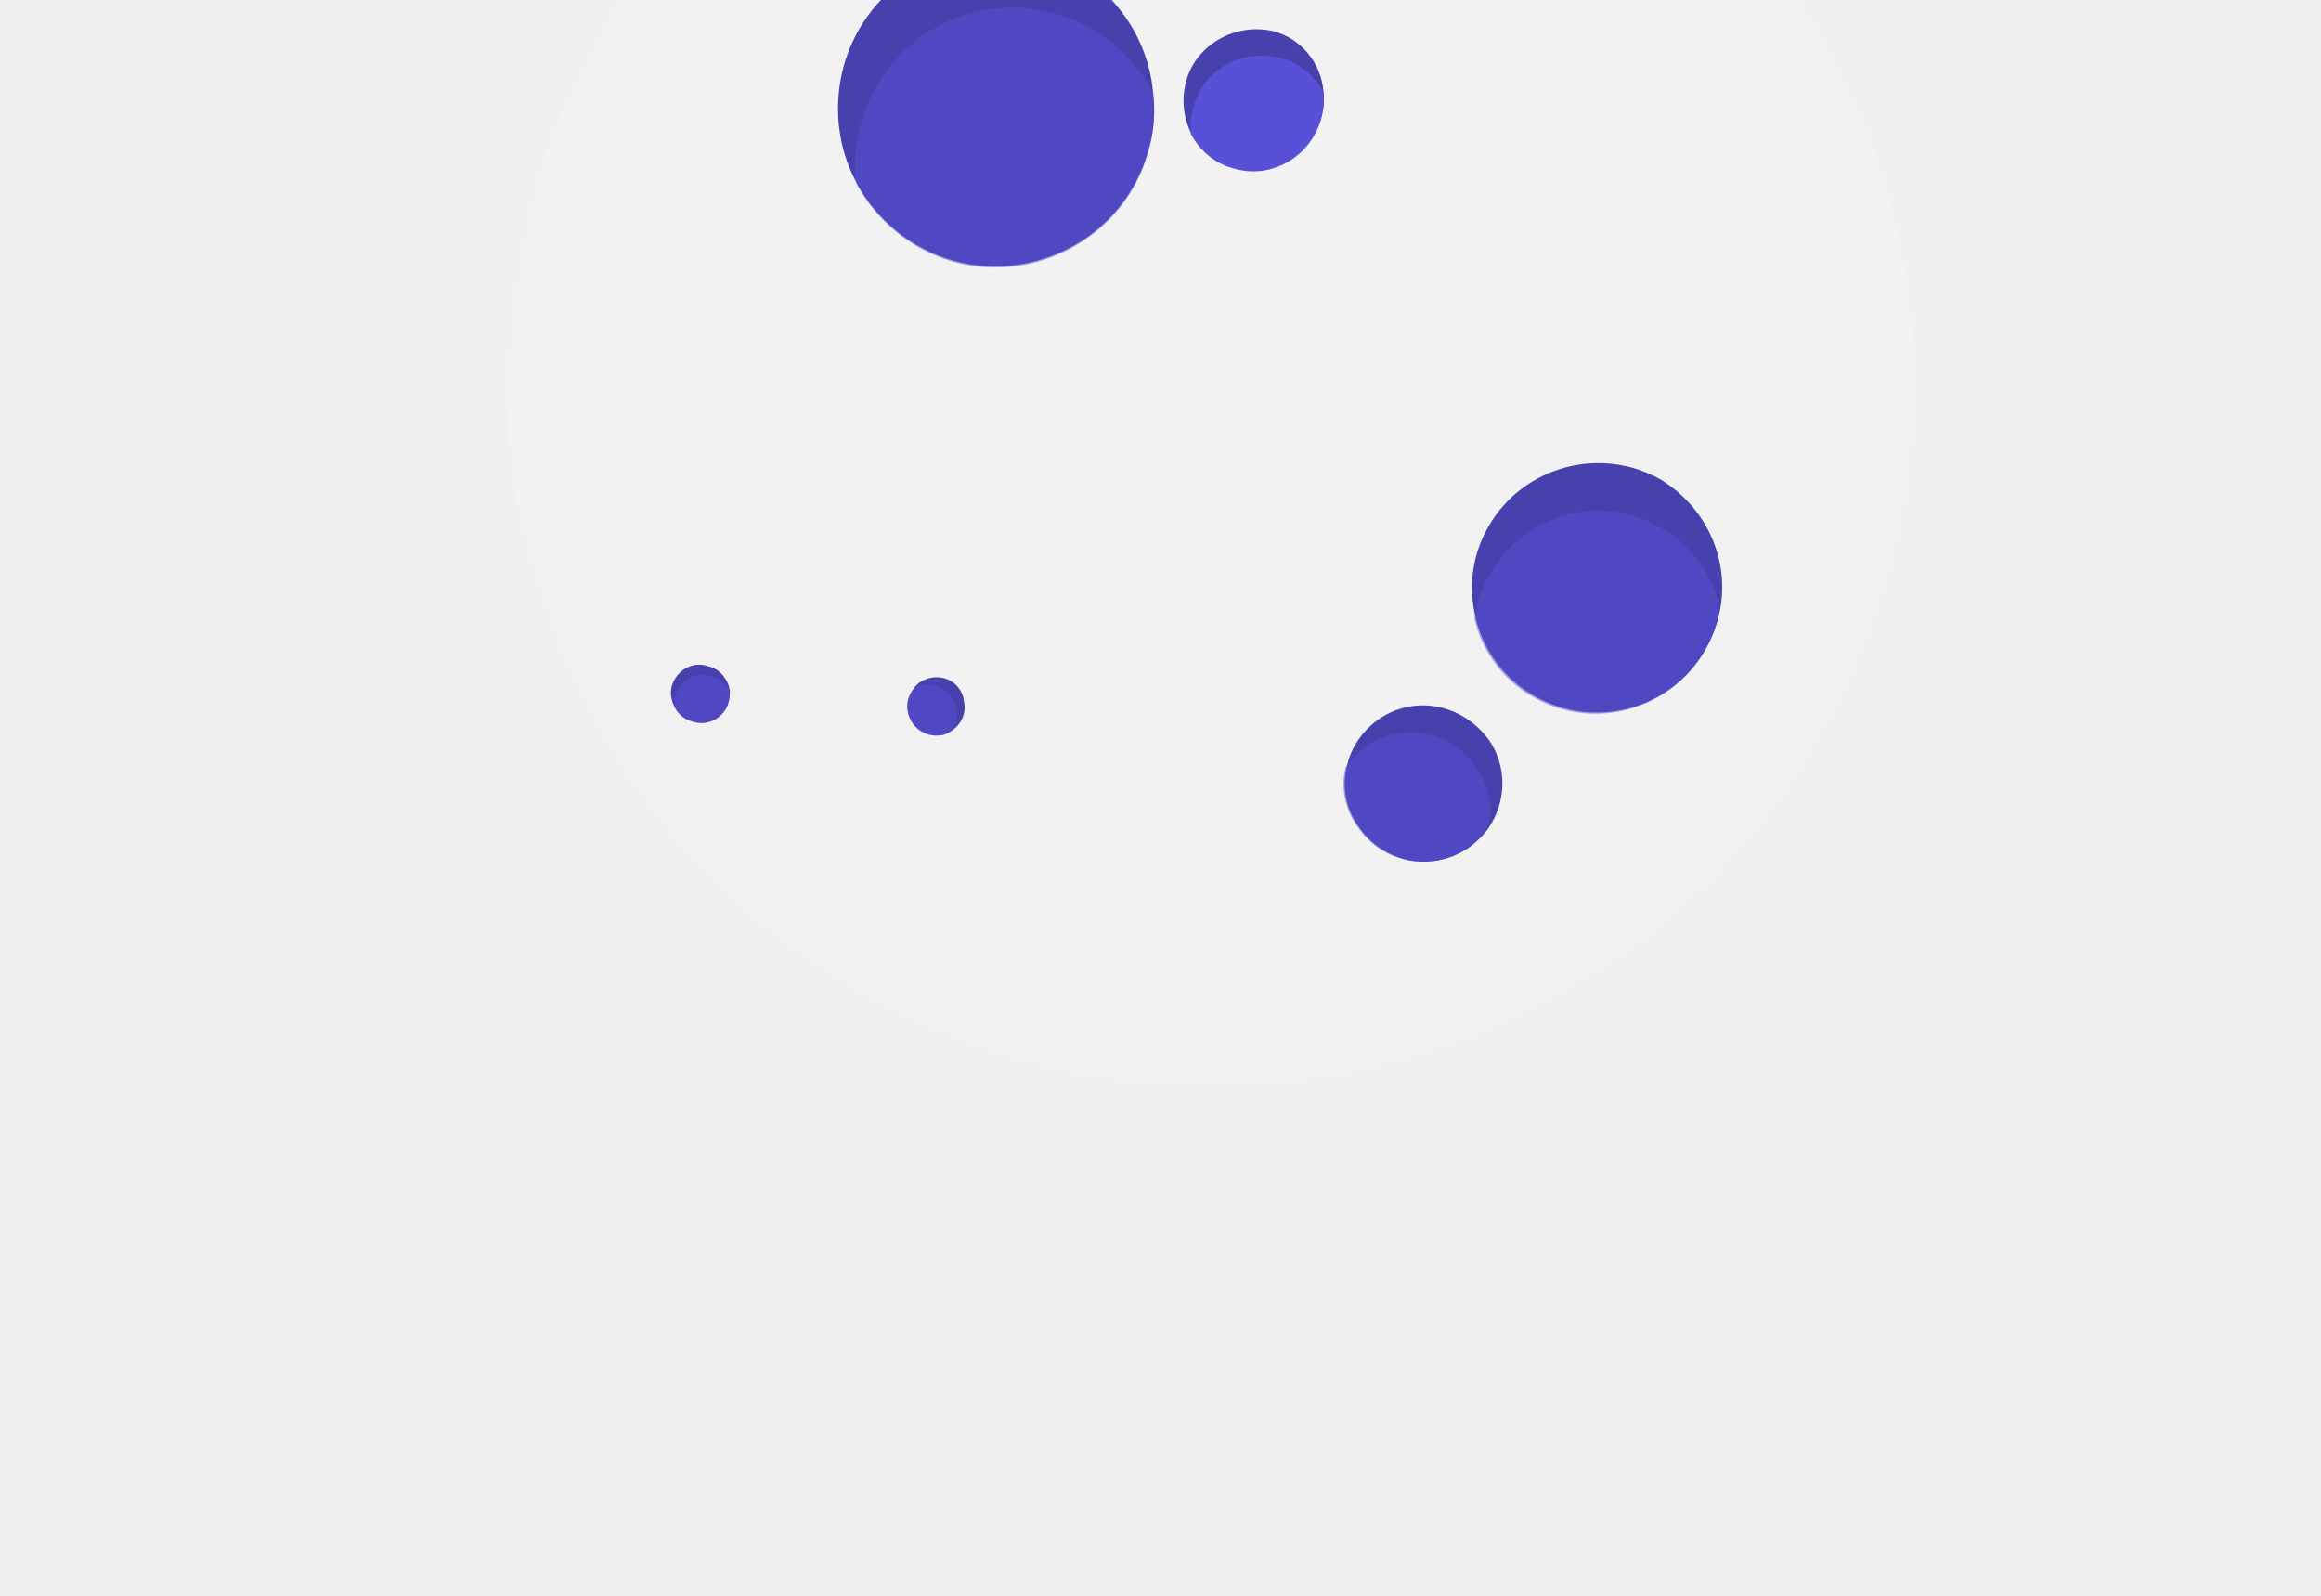
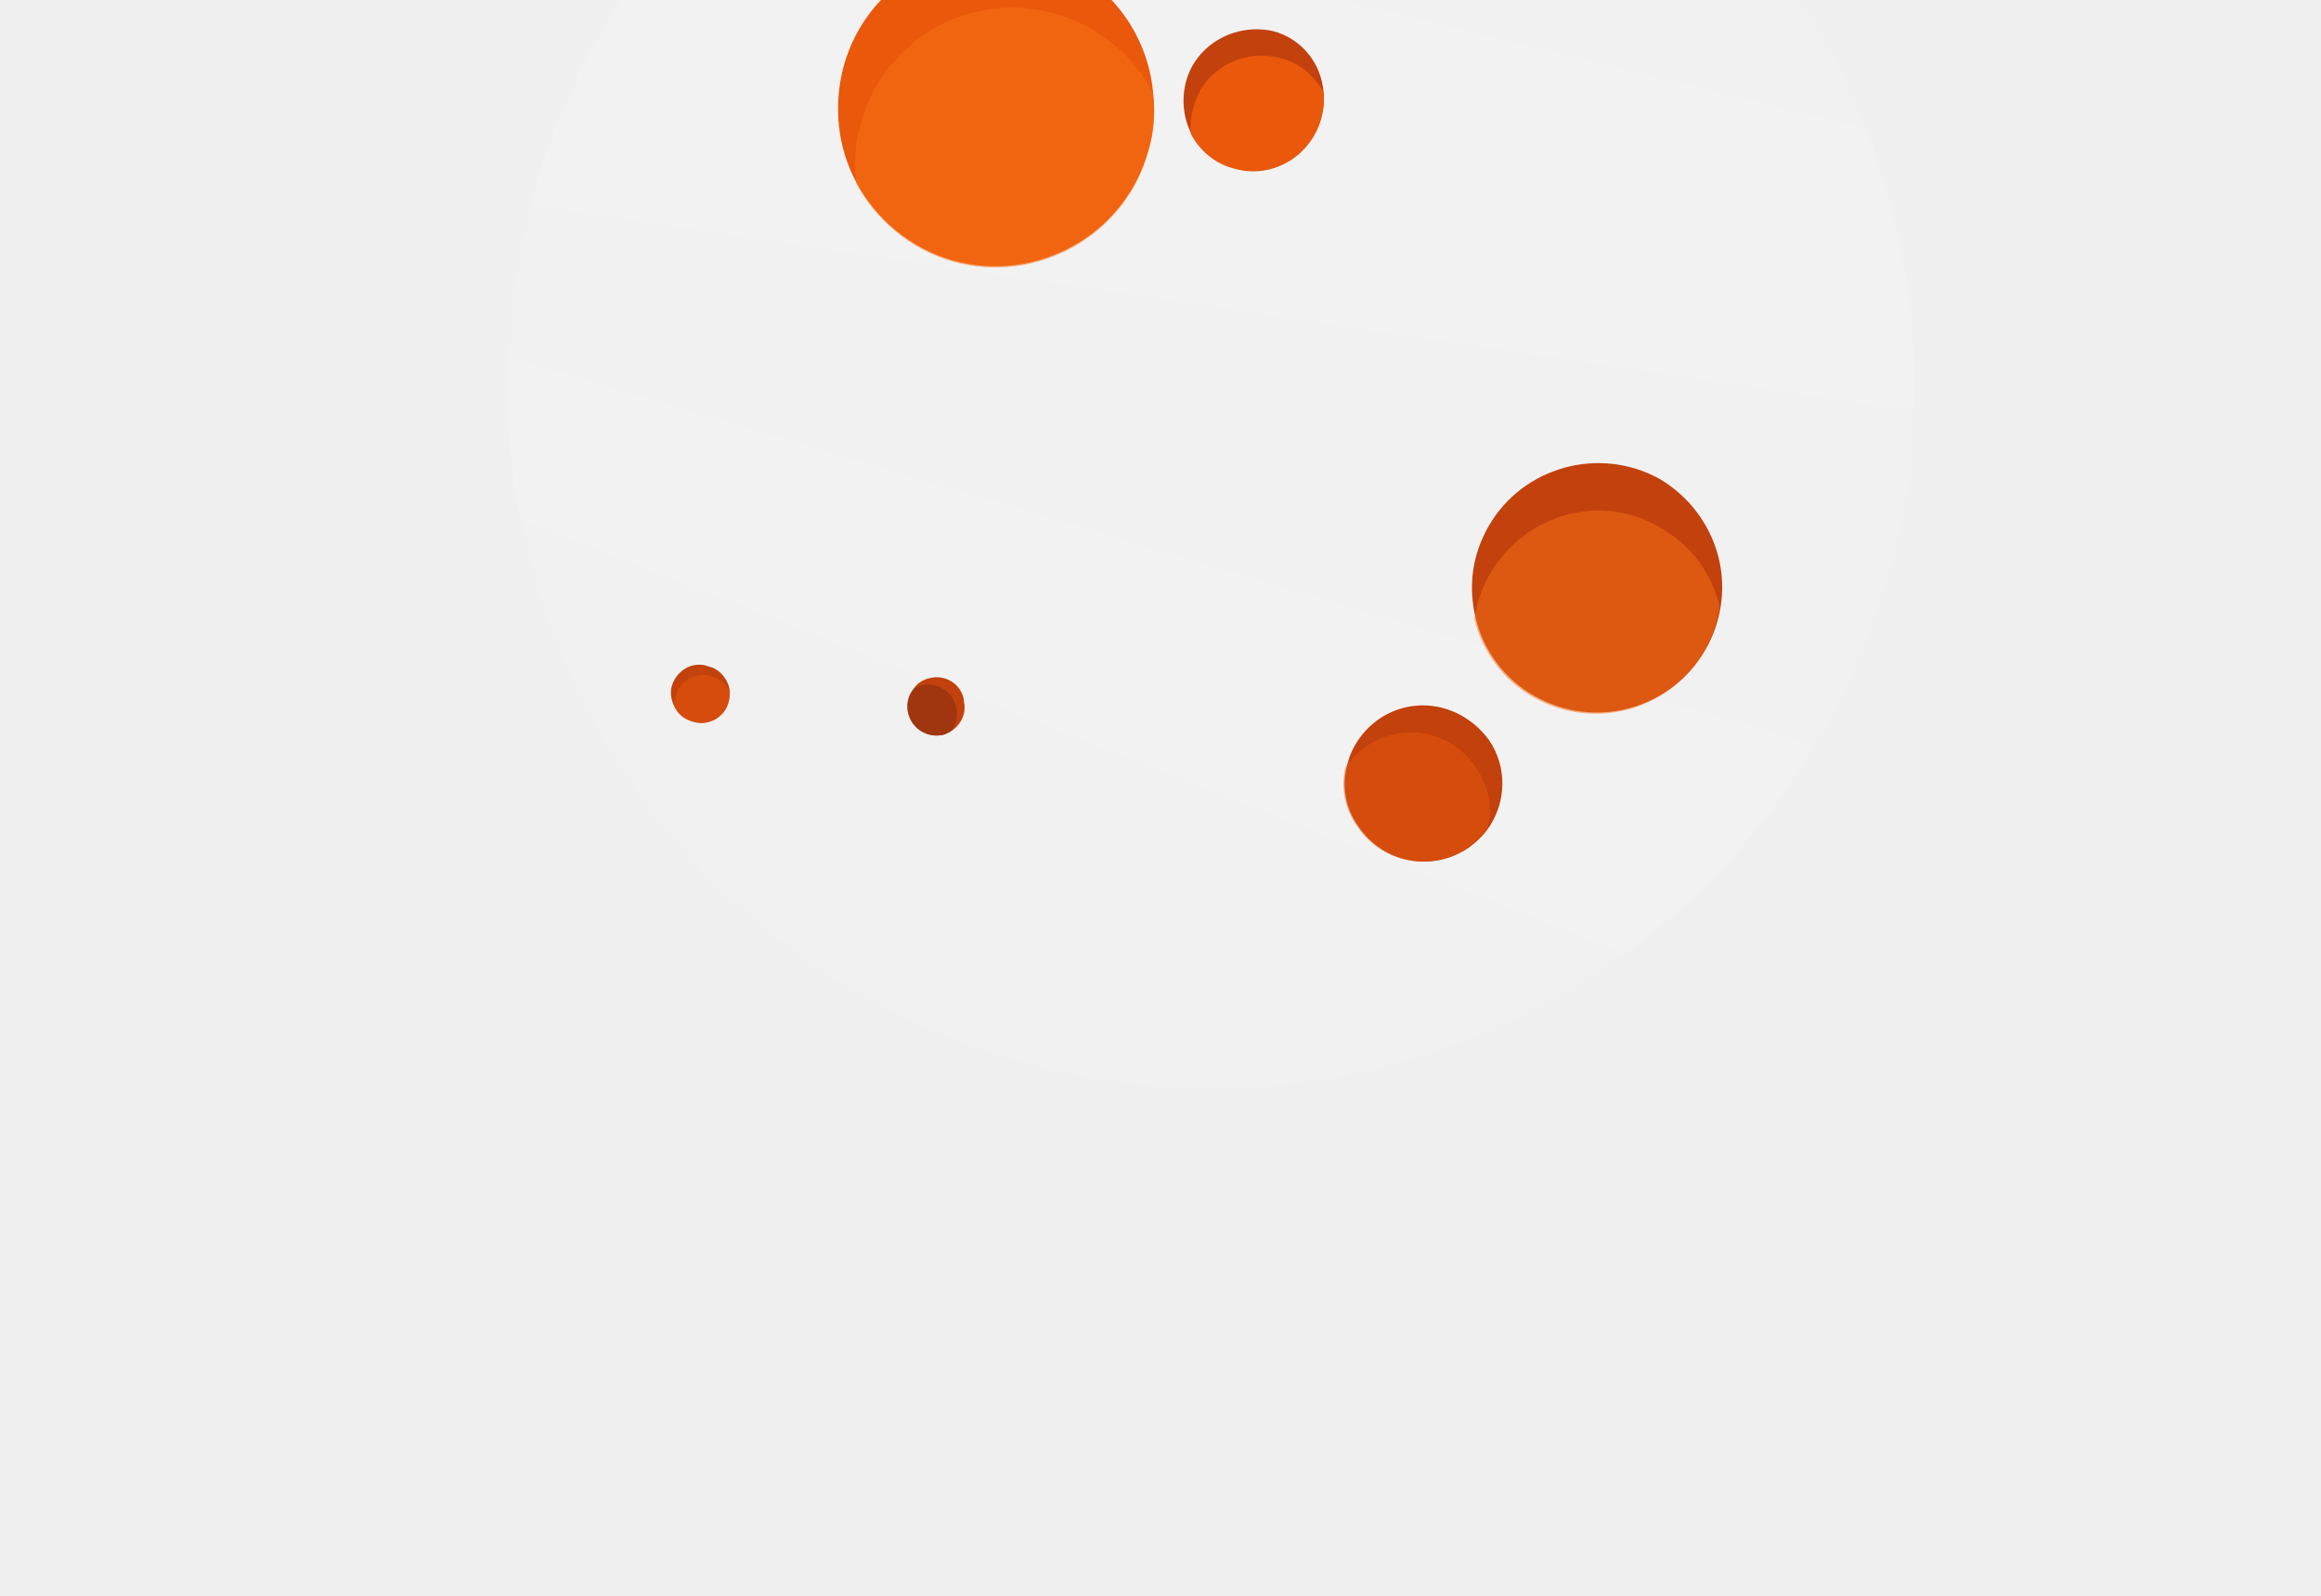
<svg xmlns="http://www.w3.org/2000/svg" width="422" height="290" viewBox="0 0 422 290" fill="none">
  <g clip-path="url(#clip0)">
    <path opacity="0.3" d="M220.111 290.223C341.676 290.223 440.223 191.676 440.223 70.112C440.223 -51.453 341.676 -150 220.111 -150C98.547 -150 0 -51.453 0 70.112C0 191.676 98.547 290.223 220.111 290.223Z" fill="white" fill-opacity="0.1" />
    <path opacity="0.3" d="M220.111 246.513C317.535 246.513 396.513 167.535 396.513 70.111C396.513 -27.312 317.535 -106.29 220.111 -106.29C122.688 -106.29 43.71 -27.312 43.71 70.111C43.71 167.535 122.688 246.513 220.111 246.513Z" fill="white" fill-opacity="0.1" />
    <path d="M97.009 35.322C96.786 35.991 96.563 36.66 96.563 37.329C94.11 46.472 92.772 55.616 92.326 64.536C91.88 74.572 92.772 84.607 94.556 94.197C103.477 140.137 137.374 179.387 185.545 192.991C224.794 204.141 265.159 195.444 295.712 173.143C309.538 163.107 321.358 150.172 330.278 135.231C335.854 125.864 340.314 115.606 343.436 104.678C346.335 94.643 347.896 84.607 348.119 74.795C348.788 56.954 345.666 39.336 339.422 23.279C325.372 -12.625 295.043 -41.84 255.124 -52.99C211.637 -65.256 167.481 -53.659 136.036 -26.452C117.749 -10.618 103.923 10.345 97.009 35.322Z" fill="white" fill-opacity="0.1" />
    <path d="M97.01 35.322C96.787 35.991 96.564 36.66 96.564 37.329L347.896 74.795C348.565 56.954 345.443 39.337 339.199 23.28L136.036 -26.452C117.749 -10.618 103.923 10.345 97.01 35.322Z" fill="white" fill-opacity="0.05" />
    <path d="M92.326 64.76C91.88 74.795 92.772 84.831 94.556 94.42L295.489 173.366C309.315 163.33 321.135 150.396 330.055 135.454L92.326 64.76Z" fill="white" fill-opacity="0.05" />
-     <path d="M153.431 11.906C151.424 19.265 152.316 26.847 155.661 33.092C159.229 39.782 165.473 45.134 173.279 47.364C188.443 51.602 204.5 42.681 208.737 27.516C209.853 23.948 210.076 20.157 209.629 16.589C208.514 5.215 200.486 -4.82 188.889 -7.942C173.502 -12.18 157.668 -3.259 153.431 11.906Z" fill="#4741AD" />
-     <path d="M156.553 22.387C155.438 25.955 155.215 29.746 155.661 33.314C159.229 40.005 165.473 45.357 173.279 47.587C188.443 51.824 204.5 42.904 208.737 27.739C209.852 24.171 210.075 20.38 209.629 16.812C206.061 10.121 199.817 4.769 192.011 2.539C176.624 -1.921 160.79 6.999 156.553 22.387Z" fill="#5851D8" fill-opacity="0.5" />
-     <path d="M270.735 95.534C267.613 100.887 266.944 106.685 268.282 112.26C269.62 118.058 273.411 123.411 278.986 126.533C289.914 132.777 303.74 128.986 309.985 118.281C311.546 115.605 312.438 112.929 312.884 110.03C314.222 101.11 309.985 91.966 301.733 87.06C290.806 81.039 276.979 84.83 270.735 95.534Z" fill="#4741AD" />
-     <path d="M270.958 104.232C269.397 106.908 268.505 109.584 268.059 112.483C269.397 118.281 273.188 123.634 278.764 126.756C289.691 133 303.518 129.209 309.762 118.504C311.323 115.828 312.215 113.152 312.661 110.253C311.323 104.455 307.532 99.103 301.957 95.98C291.252 89.513 277.426 93.304 270.958 104.232Z" fill="#5851D8" fill-opacity="0.5" />
-     <path d="M250.663 130.771C247.54 133.001 245.533 136.123 244.864 139.468C243.972 143.036 244.641 147.051 247.094 150.396C251.555 156.863 260.252 158.647 266.942 154.187C268.503 153.072 269.842 151.734 270.734 150.396C273.856 145.712 274.079 139.468 270.734 134.562C265.827 127.872 257.13 126.311 250.663 130.771Z" fill="#4741AD" />
-     <path d="M248.433 135.677C246.872 136.792 245.534 138.13 244.642 139.468C243.75 143.036 244.419 147.051 246.872 150.396C251.332 156.863 260.03 158.647 266.72 154.187C268.281 153.072 269.619 151.734 270.511 150.396C271.403 146.828 270.734 142.813 268.281 139.468C263.821 132.778 254.901 131.217 248.433 135.677Z" fill="#5851D8" fill-opacity="0.5" />
-     <path d="M215.651 14.805C214.759 18.15 215.205 21.495 216.543 24.171C218.104 27.07 220.78 29.524 224.348 30.416C231.038 32.423 238.175 28.409 240.182 21.495C240.628 19.934 240.851 18.15 240.628 16.589C240.182 11.46 236.614 7 231.484 5.661C224.571 4.1 217.435 8.115 215.651 14.805Z" fill="#4741AD" />
-     <path d="M216.989 19.488C216.543 21.049 216.32 22.833 216.543 24.394C218.104 27.293 220.78 29.746 224.348 30.638C231.039 32.645 238.175 28.631 240.182 21.718C240.628 20.157 240.851 18.373 240.628 16.811C239.067 13.912 236.391 11.459 232.823 10.567C225.91 8.783 218.773 12.574 216.989 19.488Z" fill="#5851D8" />
-     <path d="M122.209 124.526C121.763 125.864 121.986 127.202 122.655 128.54C123.324 129.878 124.439 130.77 126.001 131.216C128.9 132.108 131.799 130.324 132.468 127.648C132.691 126.979 132.691 126.31 132.691 125.641C132.468 123.634 130.907 121.627 128.9 121.181C126.001 120.066 123.101 121.85 122.209 124.526Z" fill="#4741AD" />
-     <path d="M122.878 126.533C122.655 127.202 122.655 127.871 122.655 128.54C123.324 129.878 124.439 130.77 126 131.216C128.899 132.108 131.798 130.324 132.468 127.648C132.691 126.979 132.691 126.31 132.691 125.641C132.021 124.303 130.906 123.411 129.345 122.965C126.446 122.073 123.547 123.634 122.878 126.533Z" fill="#5851D8" fill-opacity="0.5" />
-     <path d="M169.487 123.188C168.149 123.411 166.811 124.08 166.142 125.195C165.25 126.31 164.804 127.648 165.027 129.209C165.473 132.108 168.149 134.116 171.048 133.67C171.717 133.67 172.386 133.224 172.832 133C174.617 131.885 175.732 129.878 175.286 127.648C175.063 124.749 172.386 122.742 169.487 123.188Z" fill="#4741AD" />
-     <path d="M167.926 124.526C167.257 124.526 166.588 124.972 166.142 125.195C165.25 126.31 164.804 127.648 165.027 129.209C165.473 132.108 168.149 134.115 171.048 133.669C171.717 133.669 172.386 133.223 172.832 133C173.724 131.885 174.17 130.547 173.947 128.986C173.501 126.087 170.825 124.08 167.926 124.526Z" fill="#5851D8" fill-opacity="0.5" />
+     <path d="M153.431 11.906C151.424 19.265 152.316 26.847 155.661 33.092C159.229 39.782 165.473 45.134 173.279 47.364C188.443 51.602 204.5 42.681 208.737 27.516C209.853 23.948 210.076 20.157 209.629 16.589C208.514 5.215 200.486 -4.82 188.889 -7.942C173.502 -12.18 157.668 -3.259 153.431 11.906Z" fill="#ea580c" />
+     <path d="M156.553 22.387C155.438 25.955 155.215 29.746 155.661 33.314C159.229 40.005 165.473 45.357 173.279 47.587C188.443 51.824 204.5 42.904 208.737 27.739C209.852 24.171 210.075 20.38 209.629 16.812C206.061 10.121 199.817 4.769 192.011 2.539C176.624 -1.921 160.79 6.999 156.553 22.387Z" fill="#f97316" fill-opacity="0.5" />
+     <path d="M270.735 95.534C267.613 100.887 266.944 106.685 268.282 112.26C269.62 118.058 273.411 123.411 278.986 126.533C289.914 132.777 303.74 128.986 309.985 118.281C311.546 115.605 312.438 112.929 312.884 110.03C314.222 101.11 309.985 91.966 301.733 87.06C290.806 81.039 276.979 84.83 270.735 95.534Z" fill="#c2410c" />
+     <path d="M270.958 104.232C269.397 106.908 268.505 109.584 268.059 112.483C269.397 118.281 273.188 123.634 278.764 126.756C289.691 133 303.518 129.209 309.762 118.504C311.323 115.828 312.215 113.152 312.661 110.253C311.323 104.455 307.532 99.103 301.957 95.98C291.252 89.513 277.426 93.304 270.958 104.232Z" fill="#f97316" fill-opacity="0.5" />
+     <path d="M250.663 130.771C247.54 133.001 245.533 136.123 244.864 139.468C243.972 143.036 244.641 147.051 247.094 150.396C251.555 156.863 260.252 158.647 266.942 154.187C268.503 153.072 269.842 151.734 270.734 150.396C273.856 145.712 274.079 139.468 270.734 134.562C265.827 127.872 257.13 126.311 250.663 130.771Z" fill="#c2410c" />
+     <path d="M248.433 135.677C246.872 136.792 245.534 138.13 244.642 139.468C243.75 143.036 244.419 147.051 246.872 150.396C251.332 156.863 260.03 158.647 266.72 154.187C268.281 153.072 269.619 151.734 270.511 150.396C271.403 146.828 270.734 142.813 268.281 139.468C263.821 132.778 254.901 131.217 248.433 135.677Z" fill="#ea580c" fill-opacity="0.5" />
+     <path d="M215.651 14.805C214.759 18.15 215.205 21.495 216.543 24.171C218.104 27.07 220.78 29.524 224.348 30.416C231.038 32.423 238.175 28.409 240.182 21.495C240.628 19.934 240.851 18.15 240.628 16.589C240.182 11.46 236.614 7 231.484 5.661C224.571 4.1 217.435 8.115 215.651 14.805Z" fill="#c2410c" />
+     <path d="M216.989 19.488C216.543 21.049 216.32 22.833 216.543 24.394C218.104 27.293 220.78 29.746 224.348 30.638C231.039 32.645 238.175 28.631 240.182 21.718C240.628 20.157 240.851 18.373 240.628 16.811C239.067 13.912 236.391 11.459 232.823 10.567C225.91 8.783 218.773 12.574 216.989 19.488Z" fill="#ea580c" />
+     <path d="M122.209 124.526C121.763 125.864 121.986 127.202 122.655 128.54C123.324 129.878 124.439 130.77 126.001 131.216C128.9 132.108 131.799 130.324 132.468 127.648C132.691 126.979 132.691 126.31 132.691 125.641C132.468 123.634 130.907 121.627 128.9 121.181C126.001 120.066 123.101 121.85 122.209 124.526Z" fill="#c2410c" />
+     <path d="M122.878 126.533C122.655 127.202 122.655 127.871 122.655 128.54C123.324 129.878 124.439 130.77 126 131.216C128.899 132.108 131.798 130.324 132.468 127.648C132.691 126.979 132.691 126.31 132.691 125.641C132.021 124.303 130.906 123.411 129.345 122.965C126.446 122.073 123.547 123.634 122.878 126.533Z" fill="#ea580c" fill-opacity="0.5" />
+     <path d="M169.487 123.188C168.149 123.411 166.811 124.08 166.142 125.195C165.25 126.31 164.804 127.648 165.027 129.209C165.473 132.108 168.149 134.116 171.048 133.67C171.717 133.67 172.386 133.224 172.832 133C174.617 131.885 175.732 129.878 175.286 127.648C175.063 124.749 172.386 122.742 169.487 123.188Z" fill="#c2410c" />
+     <path d="M167.926 124.526C167.257 124.526 166.588 124.972 166.142 125.195C165.25 126.31 164.804 127.648 165.027 129.209C165.473 132.108 168.149 134.115 171.048 133.669C171.717 133.669 172.386 133.223 172.832 133C173.724 131.885 174.17 130.547 173.947 128.986C173.501 126.087 170.825 124.08 167.926 124.526Z" fill="#7c2d12" fill-opacity="0.5" />
  </g>
  <defs>
    <clipPath id="clip0">
      <rect width="440" height="440" fill="white" transform="translate(0 -150)" />
    </clipPath>
  </defs>
</svg>
